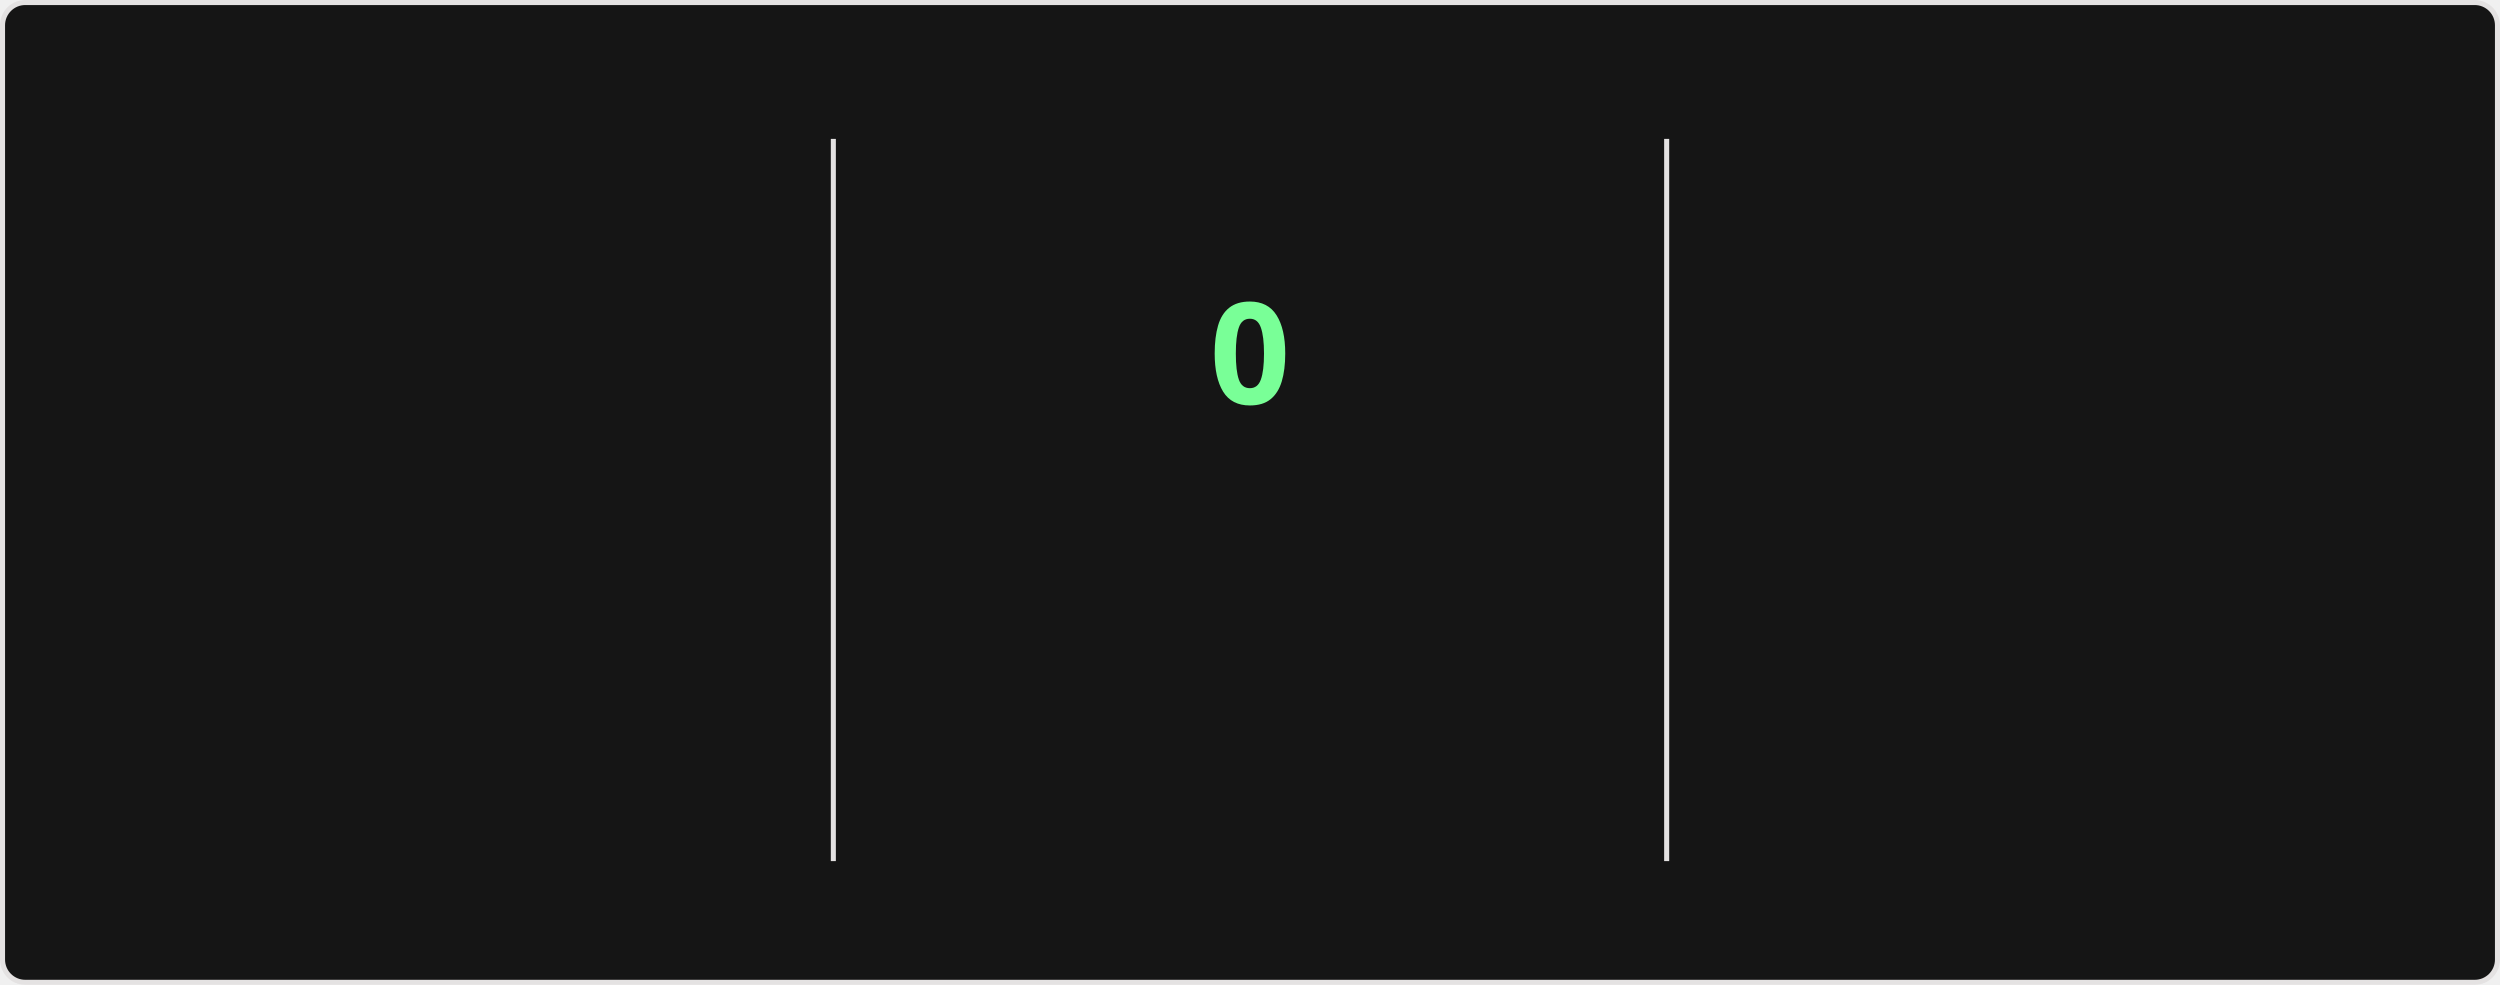
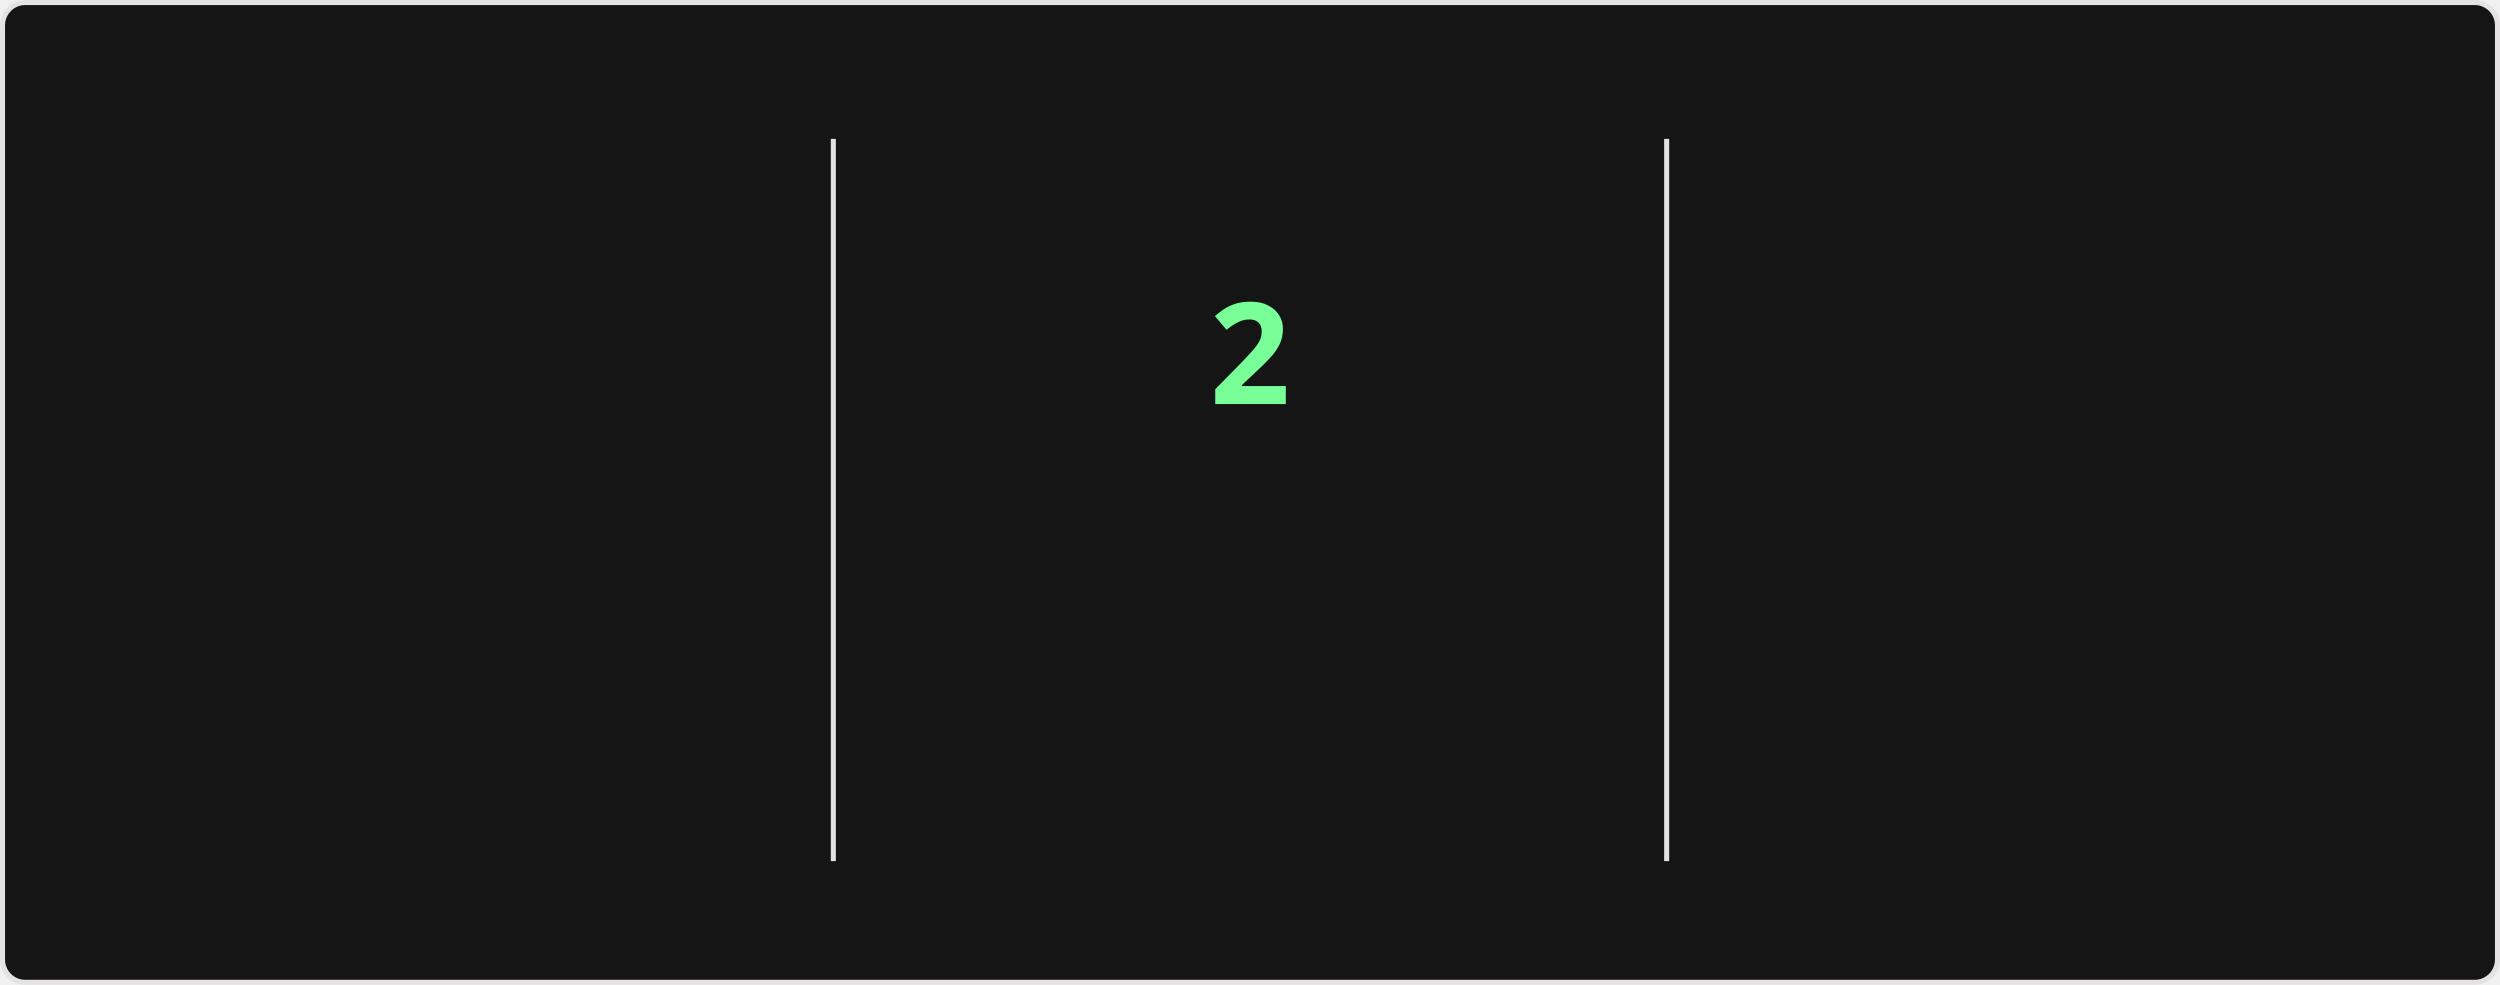
<svg xmlns="http://www.w3.org/2000/svg" style="isolation: isolate" viewBox="0 0 495 195" width="495px" height="195px" direction="ltr">
  <style>
    @keyframes currstreak {
      0% { font-size: 3px; opacity: 0.2; }
      80% { font-size: 34px; opacity: 1; }
      100% { font-size: 28px; opacity: 1; }
    }
    @keyframes fadein {
      0% { opacity: 0; }
      100% { opacity: 1; }
    }
    .big-number {
      font-family: "Segoe UI", Ubuntu, sans-serif;
      font-weight: 700;
      font-size: 28px;
      fill: #fff;
    }
    .label {
      font-family: "Segoe UI", Ubuntu, sans-serif;
      font-weight: 400;
      font-size: 14px;
      fill: #fff;
    }
    .range-text {
      font-family: "Segoe UI", Ubuntu, sans-serif;
      font-weight: 400;
      font-size: 12px;
      fill: #9f9f9f;
    }
    .current-streak-num {
      font-family: "Segoe UI", Ubuntu, sans-serif;
      font-weight: 700;
      font-size: 28px;
      fill: #79ff97;
    }</style>
  <defs>
    <clipPath id="outer_rectangle">
      <rect width="495" height="195" rx="4.5" />
    </clipPath>
    <mask id="mask_out_ring_behind_fire">
      <rect width="495" height="195" fill="white" />
      <ellipse id="mask-ellipse" cx="247.5" cy="32" rx="13" ry="18" fill="black" />
    </mask>
  </defs>
  <g clip-path="url(#outer_rectangle)">
    <g style="isolation: isolate">
      <rect fill="#151515" rx="4.5" x="0.5" y="0.5" width="494" height="194" stroke="#e4e2e2" />
    </g>
    <g style="isolation: isolate">
      <line x1="165" y1="28" x2="165" y2="170" vector-effect="non-scaling-stroke" stroke-width="1" stroke="#e4e2e2" stroke-linejoin="miter" stroke-linecap="square" stroke-miterlimit="3" />
      <line x1="330" y1="28" x2="330" y2="170" vector-effect="non-scaling-stroke" stroke-width="1" stroke="#e4e2e2" stroke-linejoin="miter" stroke-linecap="square" stroke-miterlimit="3" />
    </g>
    <g style="isolation: isolate">
      <g transform="translate(82.5, 48)">
        <text x="0" y="32" stroke-width="0" text-anchor="middle" class="big-number" style="opacity: 0; animation: fadein 0.5s linear forwards 0.6s">
            3.5K
          </text>
      </g>
      <g transform="translate(82.5, 84)">
        <text x="0" y="32" stroke-width="0" text-anchor="middle" class="label" style="opacity: 0; animation: fadein 0.5s linear forwards 0.7s">
            Total Contributions
          </text>
      </g>
      <g transform="translate(82.5, 114)">
        <text x="0" y="32" stroke-width="0" text-anchor="middle" class="range-text" style="opacity: 0; animation: fadein 0.5s linear forwards 0.8s">
            Sep 14 - Present
          </text>
      </g>
    </g>
    <g style="isolation: isolate">
      <g mask="url(#mask_out_ring_behind_fire)">
        <circle cx="247.5" cy="71" r="40" fill="none" stroke="#fff" stroke-width="5" style="opacity: 0; animation: fadein 0.5s linear forwards 0.4s" />
      </g>
      <g transform="translate(247.5, 19.5)" stroke-opacity="0" style="opacity: 0; animation: fadein 0.5s linear forwards 0.6s">
        <path d="M -12 -0.5 L 15 -0.5 L 15 23.5 L -12 23.5 L -12 -0.5 Z" fill="none" />
        <path d="M 1.5 0.67 C 1.5 0.67 2.24 3.32 2.24 5.47 C 2.24 7.53 0.89 9.2 -1.17 9.2 C -3.23 9.2 -4.79 7.53 -4.79 5.47 L -4.76 5.11 C -6.78 7.51 -8 10.62 -8 13.99 C -8 18.41 -4.42 22 0 22 C 4.42 22 8 18.41 8 13.99 C 8 8.6 5.41 3.79 1.5 0.67 Z M -0.29 19 C -2.07 19 -3.51 17.6 -3.51 15.86 C -3.51 14.24 -2.46 13.1 -0.7 12.74 C 1.07 12.38 2.9 11.53 3.92 10.16 C 4.31 11.45 4.51 12.81 4.51 14.2 C 4.51 16.85 2.36 19 -0.29 19 Z" fill="#fff" stroke-opacity="0" />
      </g>
      <g transform="translate(247.5, 48)">
        <text x="0" y="32" stroke-width="0" text-anchor="middle" class="current-streak-num" style="animation: currstreak 0.6s linear forwards">
-             0
+             2
          </text>
      </g>
      <g transform="translate(247.5, 108)">
        <text x="0" y="32" stroke-width="0" text-anchor="middle" class="label" style="opacity: 0; animation: fadein 0.5s linear forwards 0.9s">
            Current Streak
          </text>
      </g>
      <g transform="translate(247.5, 145)">
        <text x="0" y="21" stroke-width="0" text-anchor="middle" class="range-text" style="opacity: 0; animation: fadein 0.5s linear forwards 0.9s">
-             0 days
+             Sep 12 - Sep 13
          </text>
      </g>
    </g>
    <g style="isolation: isolate">
      <g transform="translate(412.5, 48)">
        <text x="0" y="32" stroke-width="0" text-anchor="middle" class="big-number" style="opacity: 0; animation: fadein 0.5s linear forwards 1.2s">
            27
          </text>
      </g>
      <g transform="translate(412.5, 84)">
        <text x="0" y="32" stroke-width="0" text-anchor="middle" class="label" style="opacity: 0; animation: fadein 0.5s linear forwards 1.3s">
            Longest Streak
          </text>
      </g>
      <g transform="translate(412.5, 114)">
        <text x="0" y="32" stroke-width="0" text-anchor="middle" class="range-text" style="opacity: 0; animation: fadein 0.5s linear forwards 1.4s">
            Jul 27 - Aug 22
          </text>
      </g>
    </g>
  </g>
</svg>
